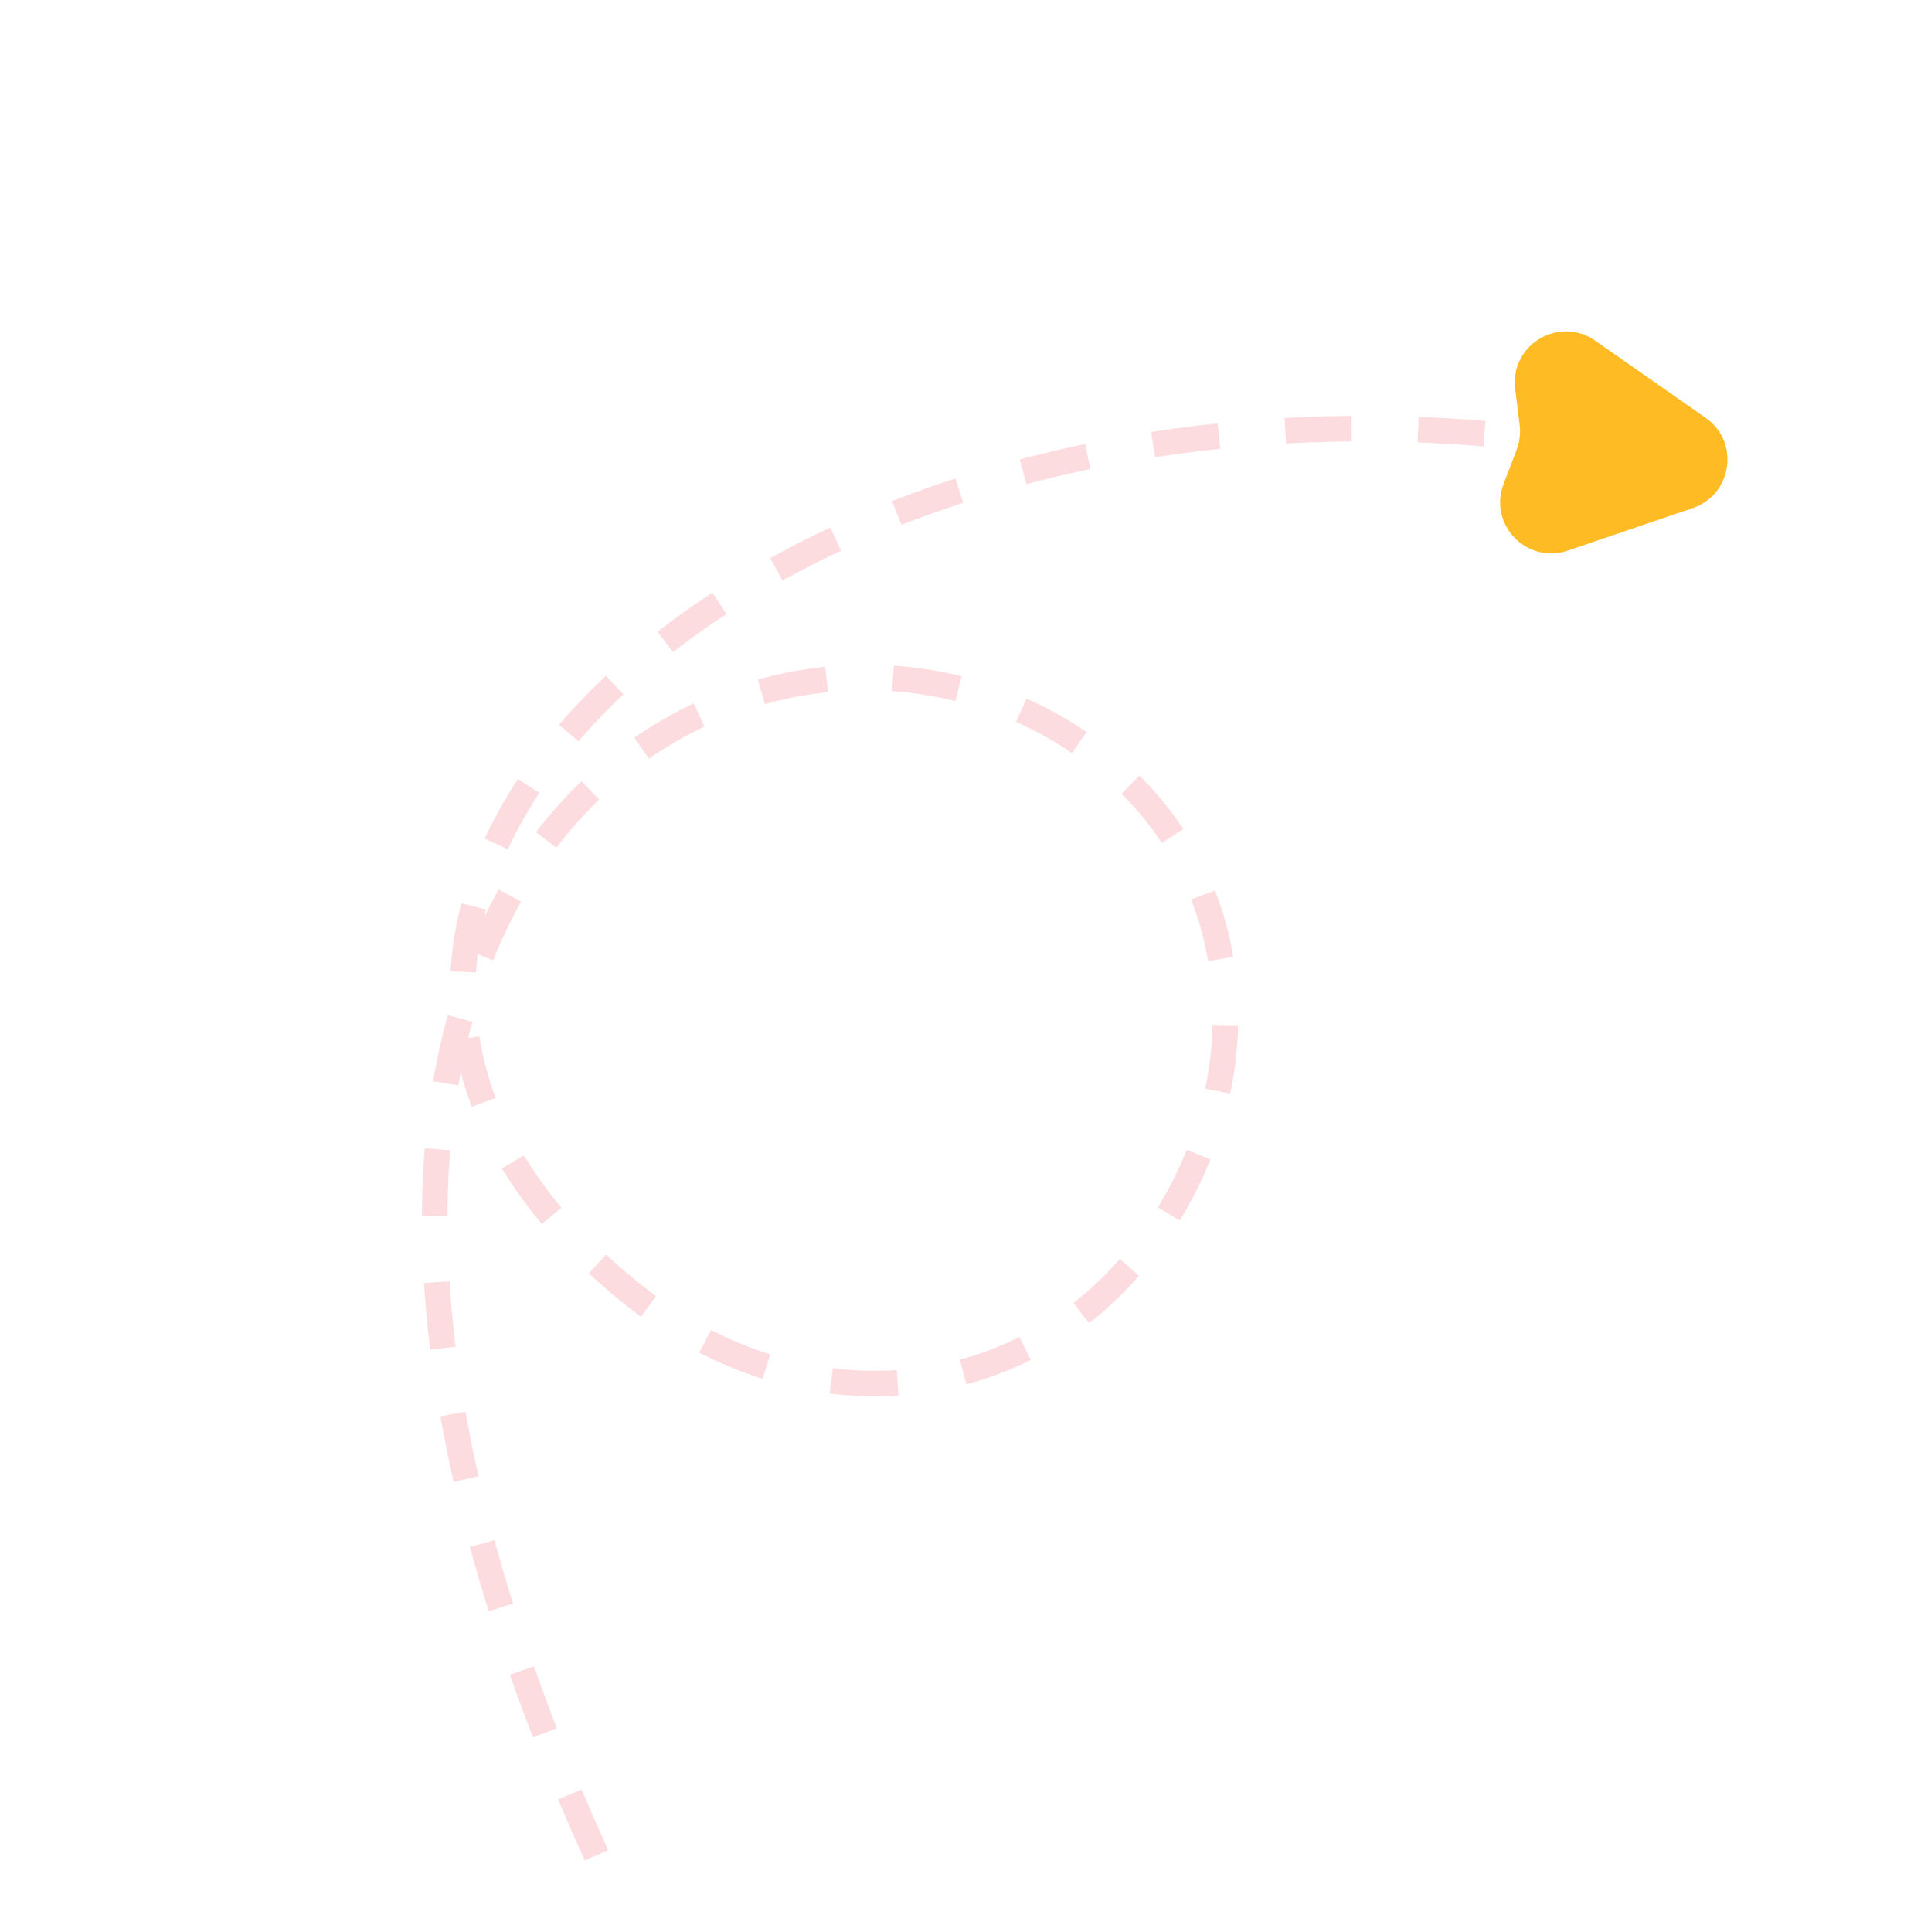
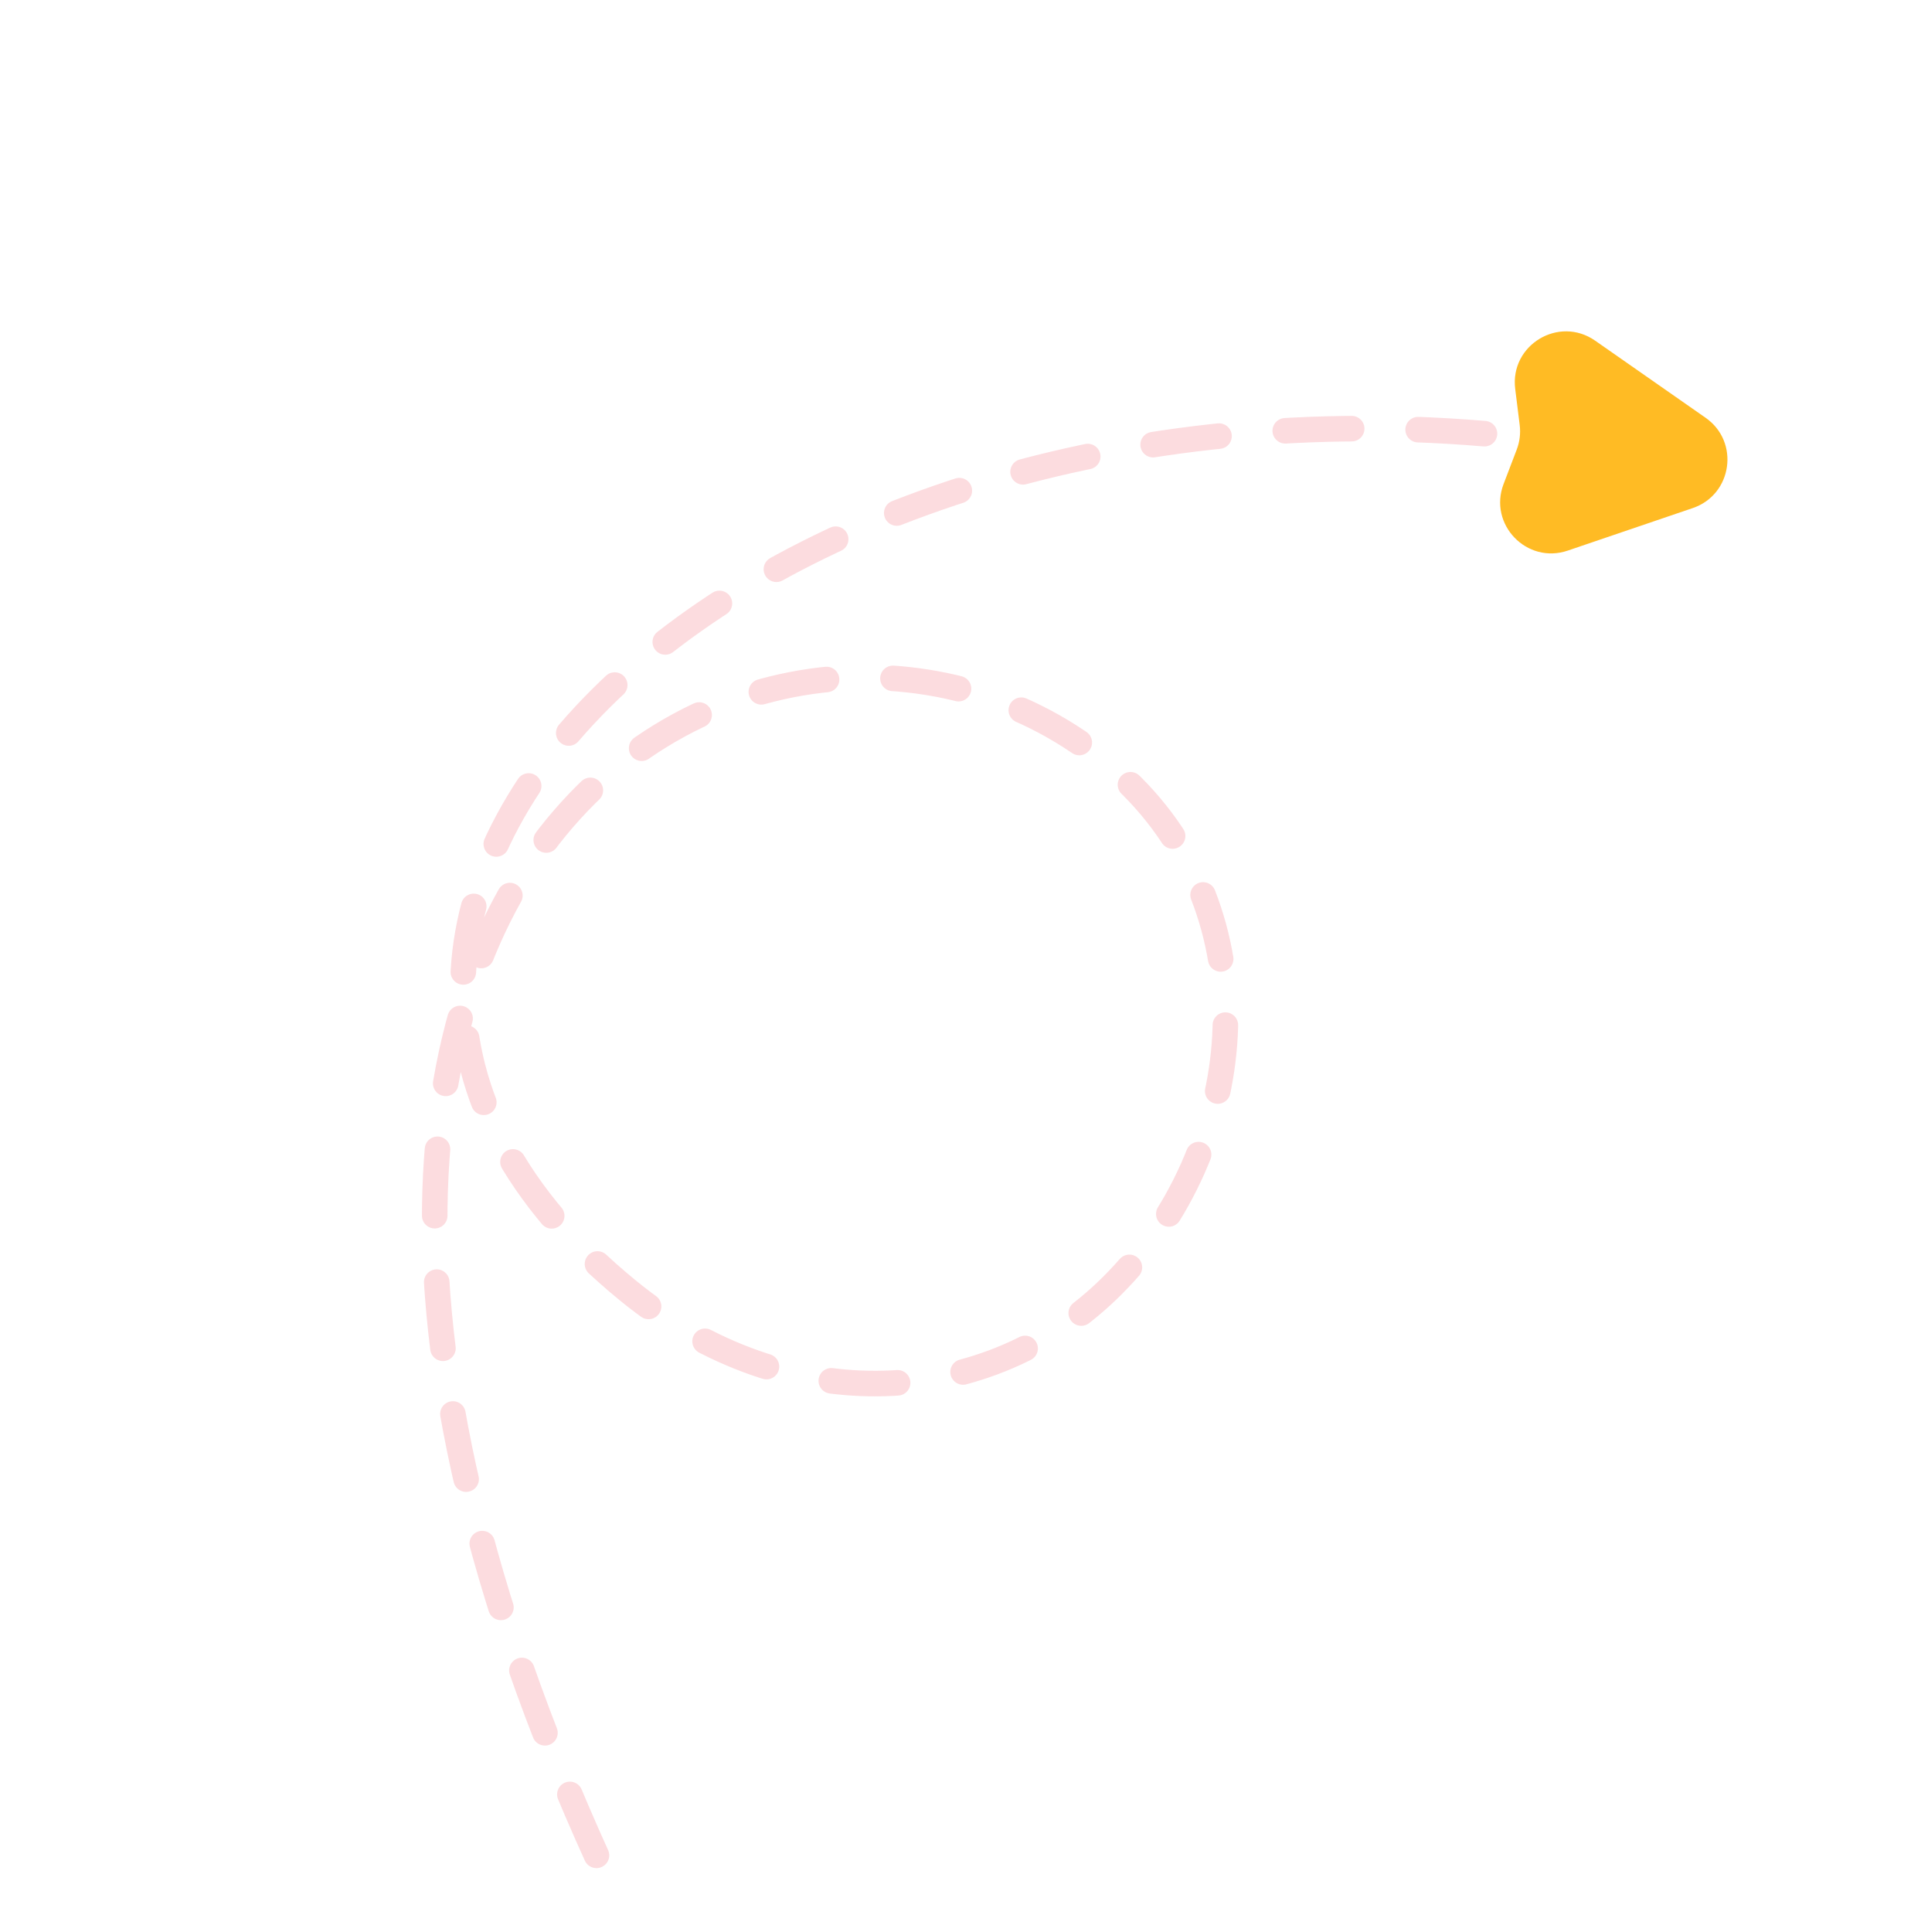
<svg xmlns="http://www.w3.org/2000/svg" width="167" height="168" viewBox="0 0 167 168" fill="none">
  <path d="M138.724 29.624L148.325 36.327C151.311 38.411 150.66 43.005 147.213 44.179L136.344 47.877C132.781 49.09 129.417 45.601 130.76 42.085L131.902 39.094C132.161 38.415 132.25 37.682 132.16 36.961L131.769 33.817C131.294 29.997 135.568 27.421 138.724 29.624Z" fill="#FFBB24" />
-   <path opacity="0.2" d="M129.097 37.711C63.117 32.178 14.994 79.808 54.598 112.211C68.645 123.704 86.098 122.427 96.74 111.785C108.658 99.866 110.361 80.285 98.442 68.366C72.05 41.974 7.773 69.643 54.172 166.272" stroke="#F15060" stroke-width="2.222" strokeLinecap="round" stroke-dasharray="5.78 5.78" />
+   <path opacity="0.2" d="M129.097 37.711C63.117 32.178 14.994 79.808 54.598 112.211C68.645 123.704 86.098 122.427 96.74 111.785C108.658 99.866 110.361 80.285 98.442 68.366C72.05 41.974 7.773 69.643 54.172 166.272" stroke="#F15060" stroke-width="2.222" stroke-linecap="round" stroke-dasharray="5.78 5.78" />
</svg>
